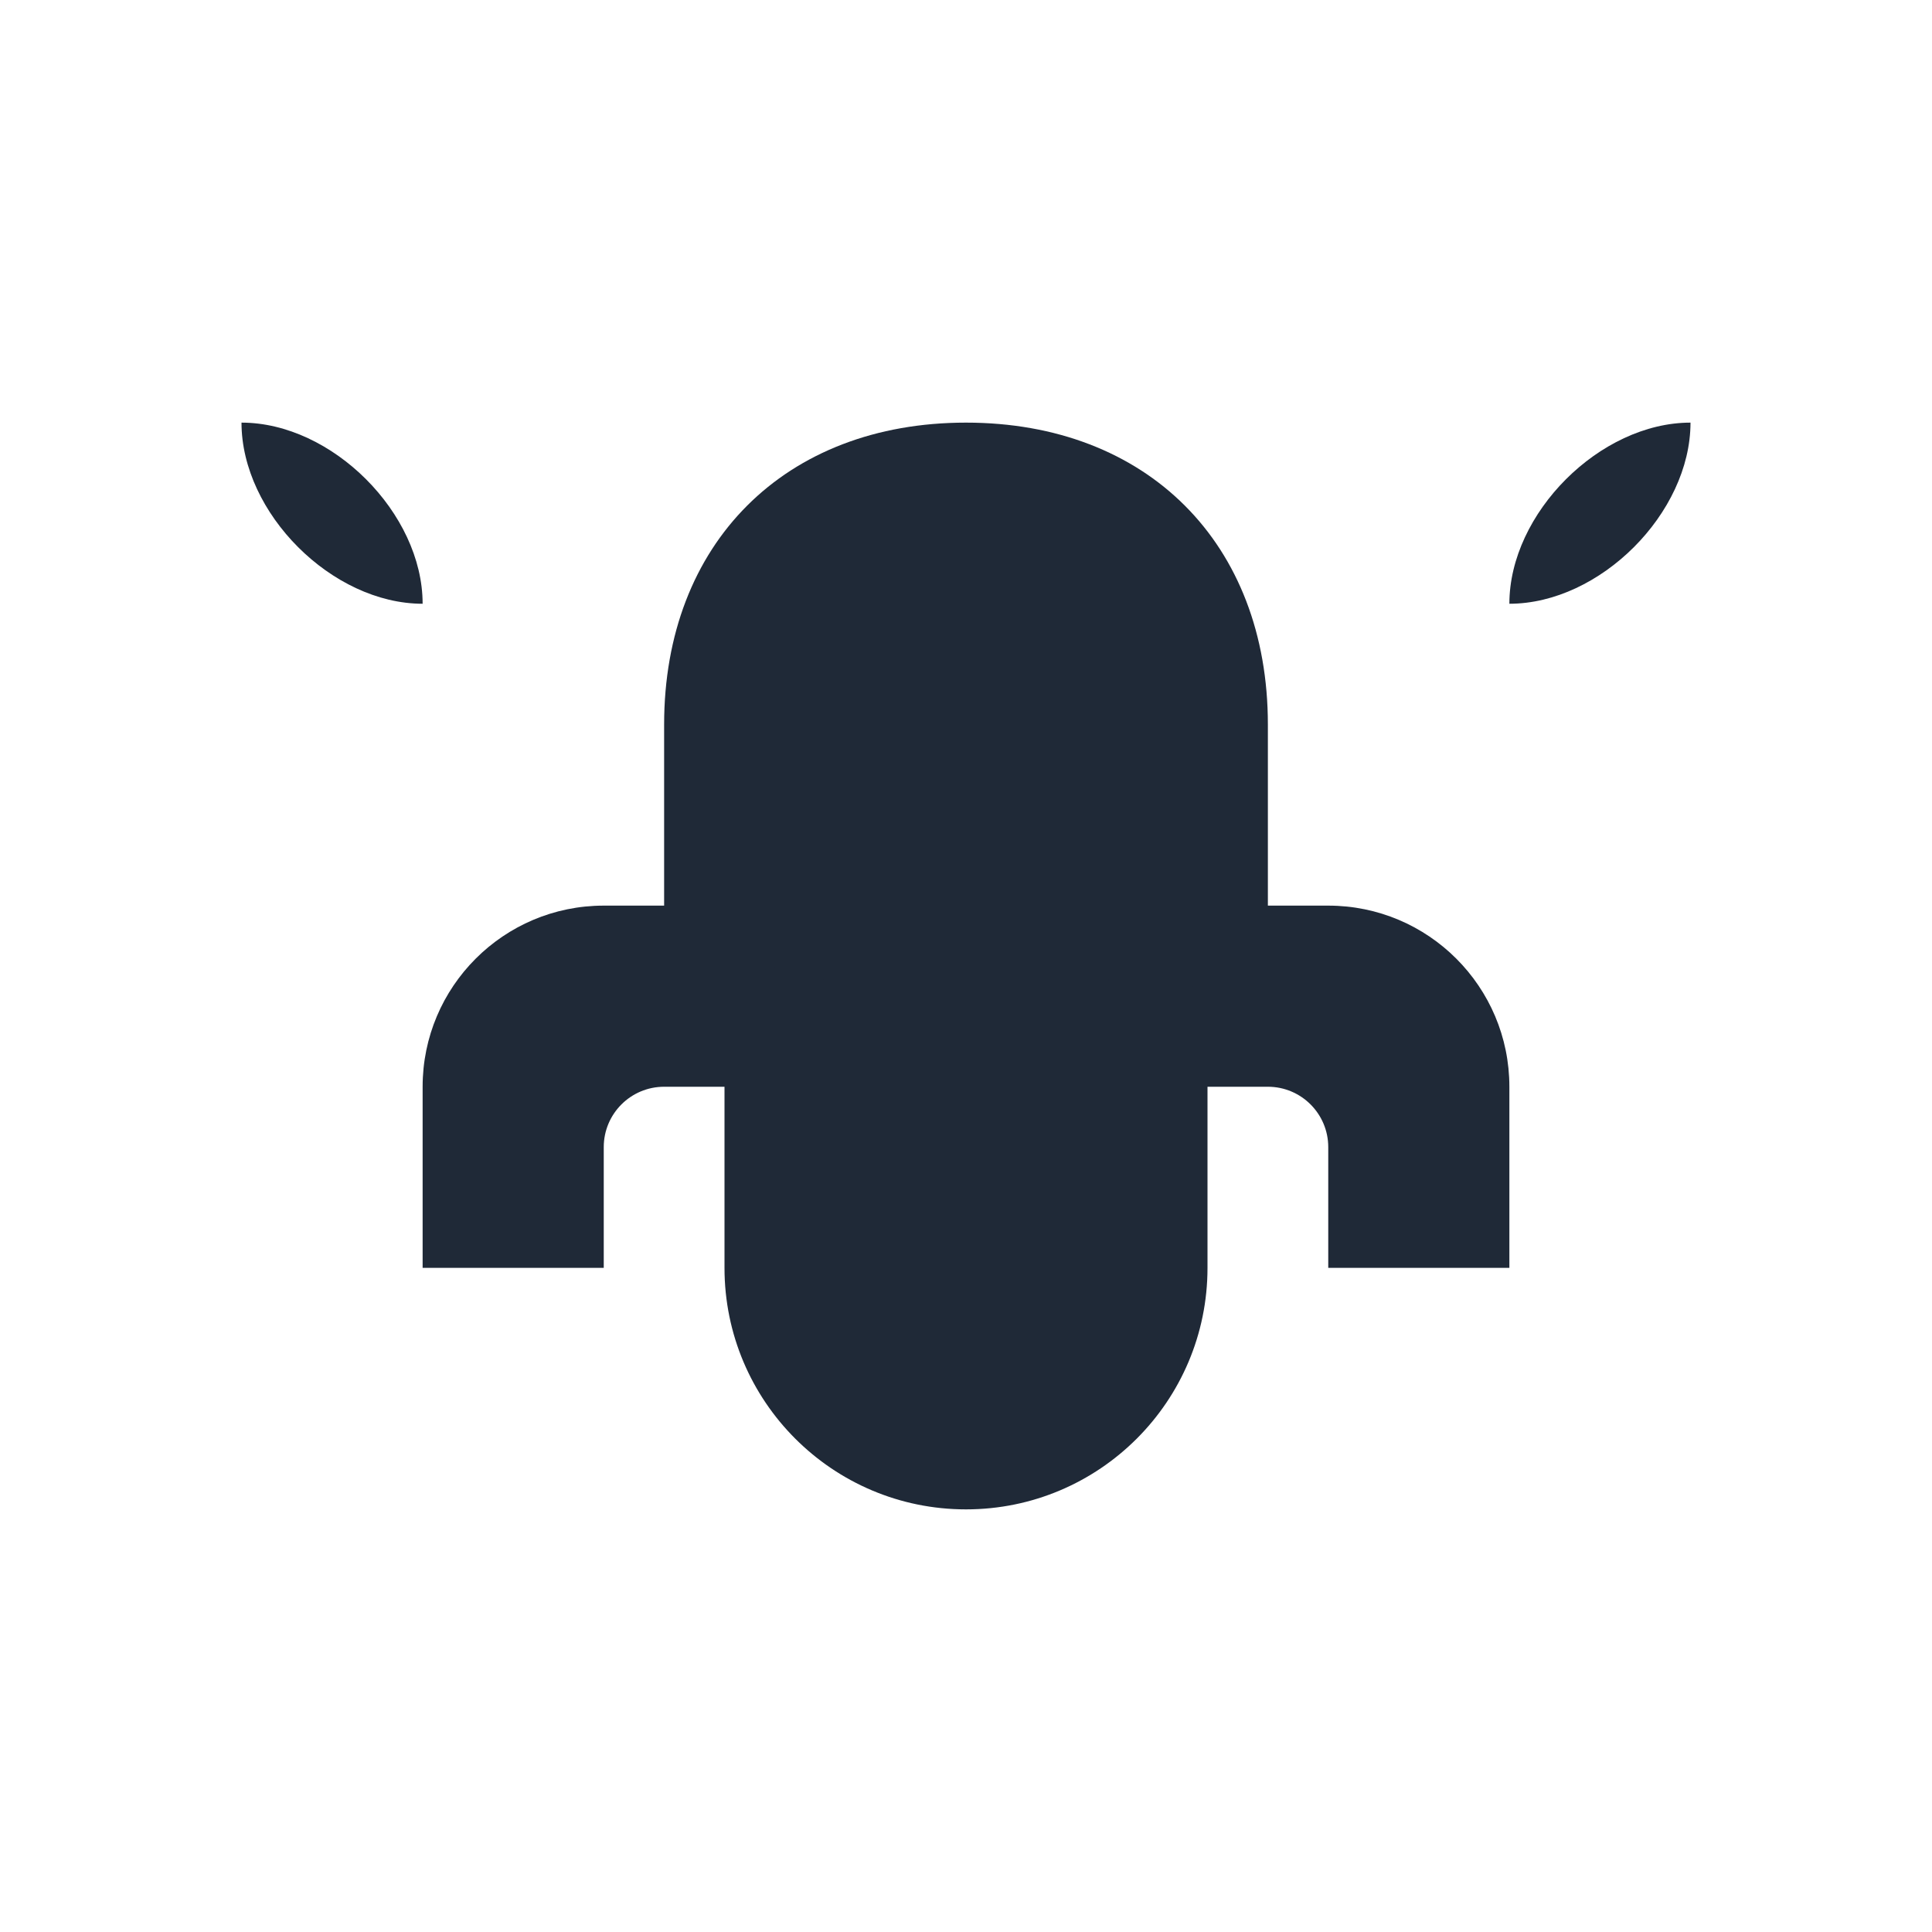
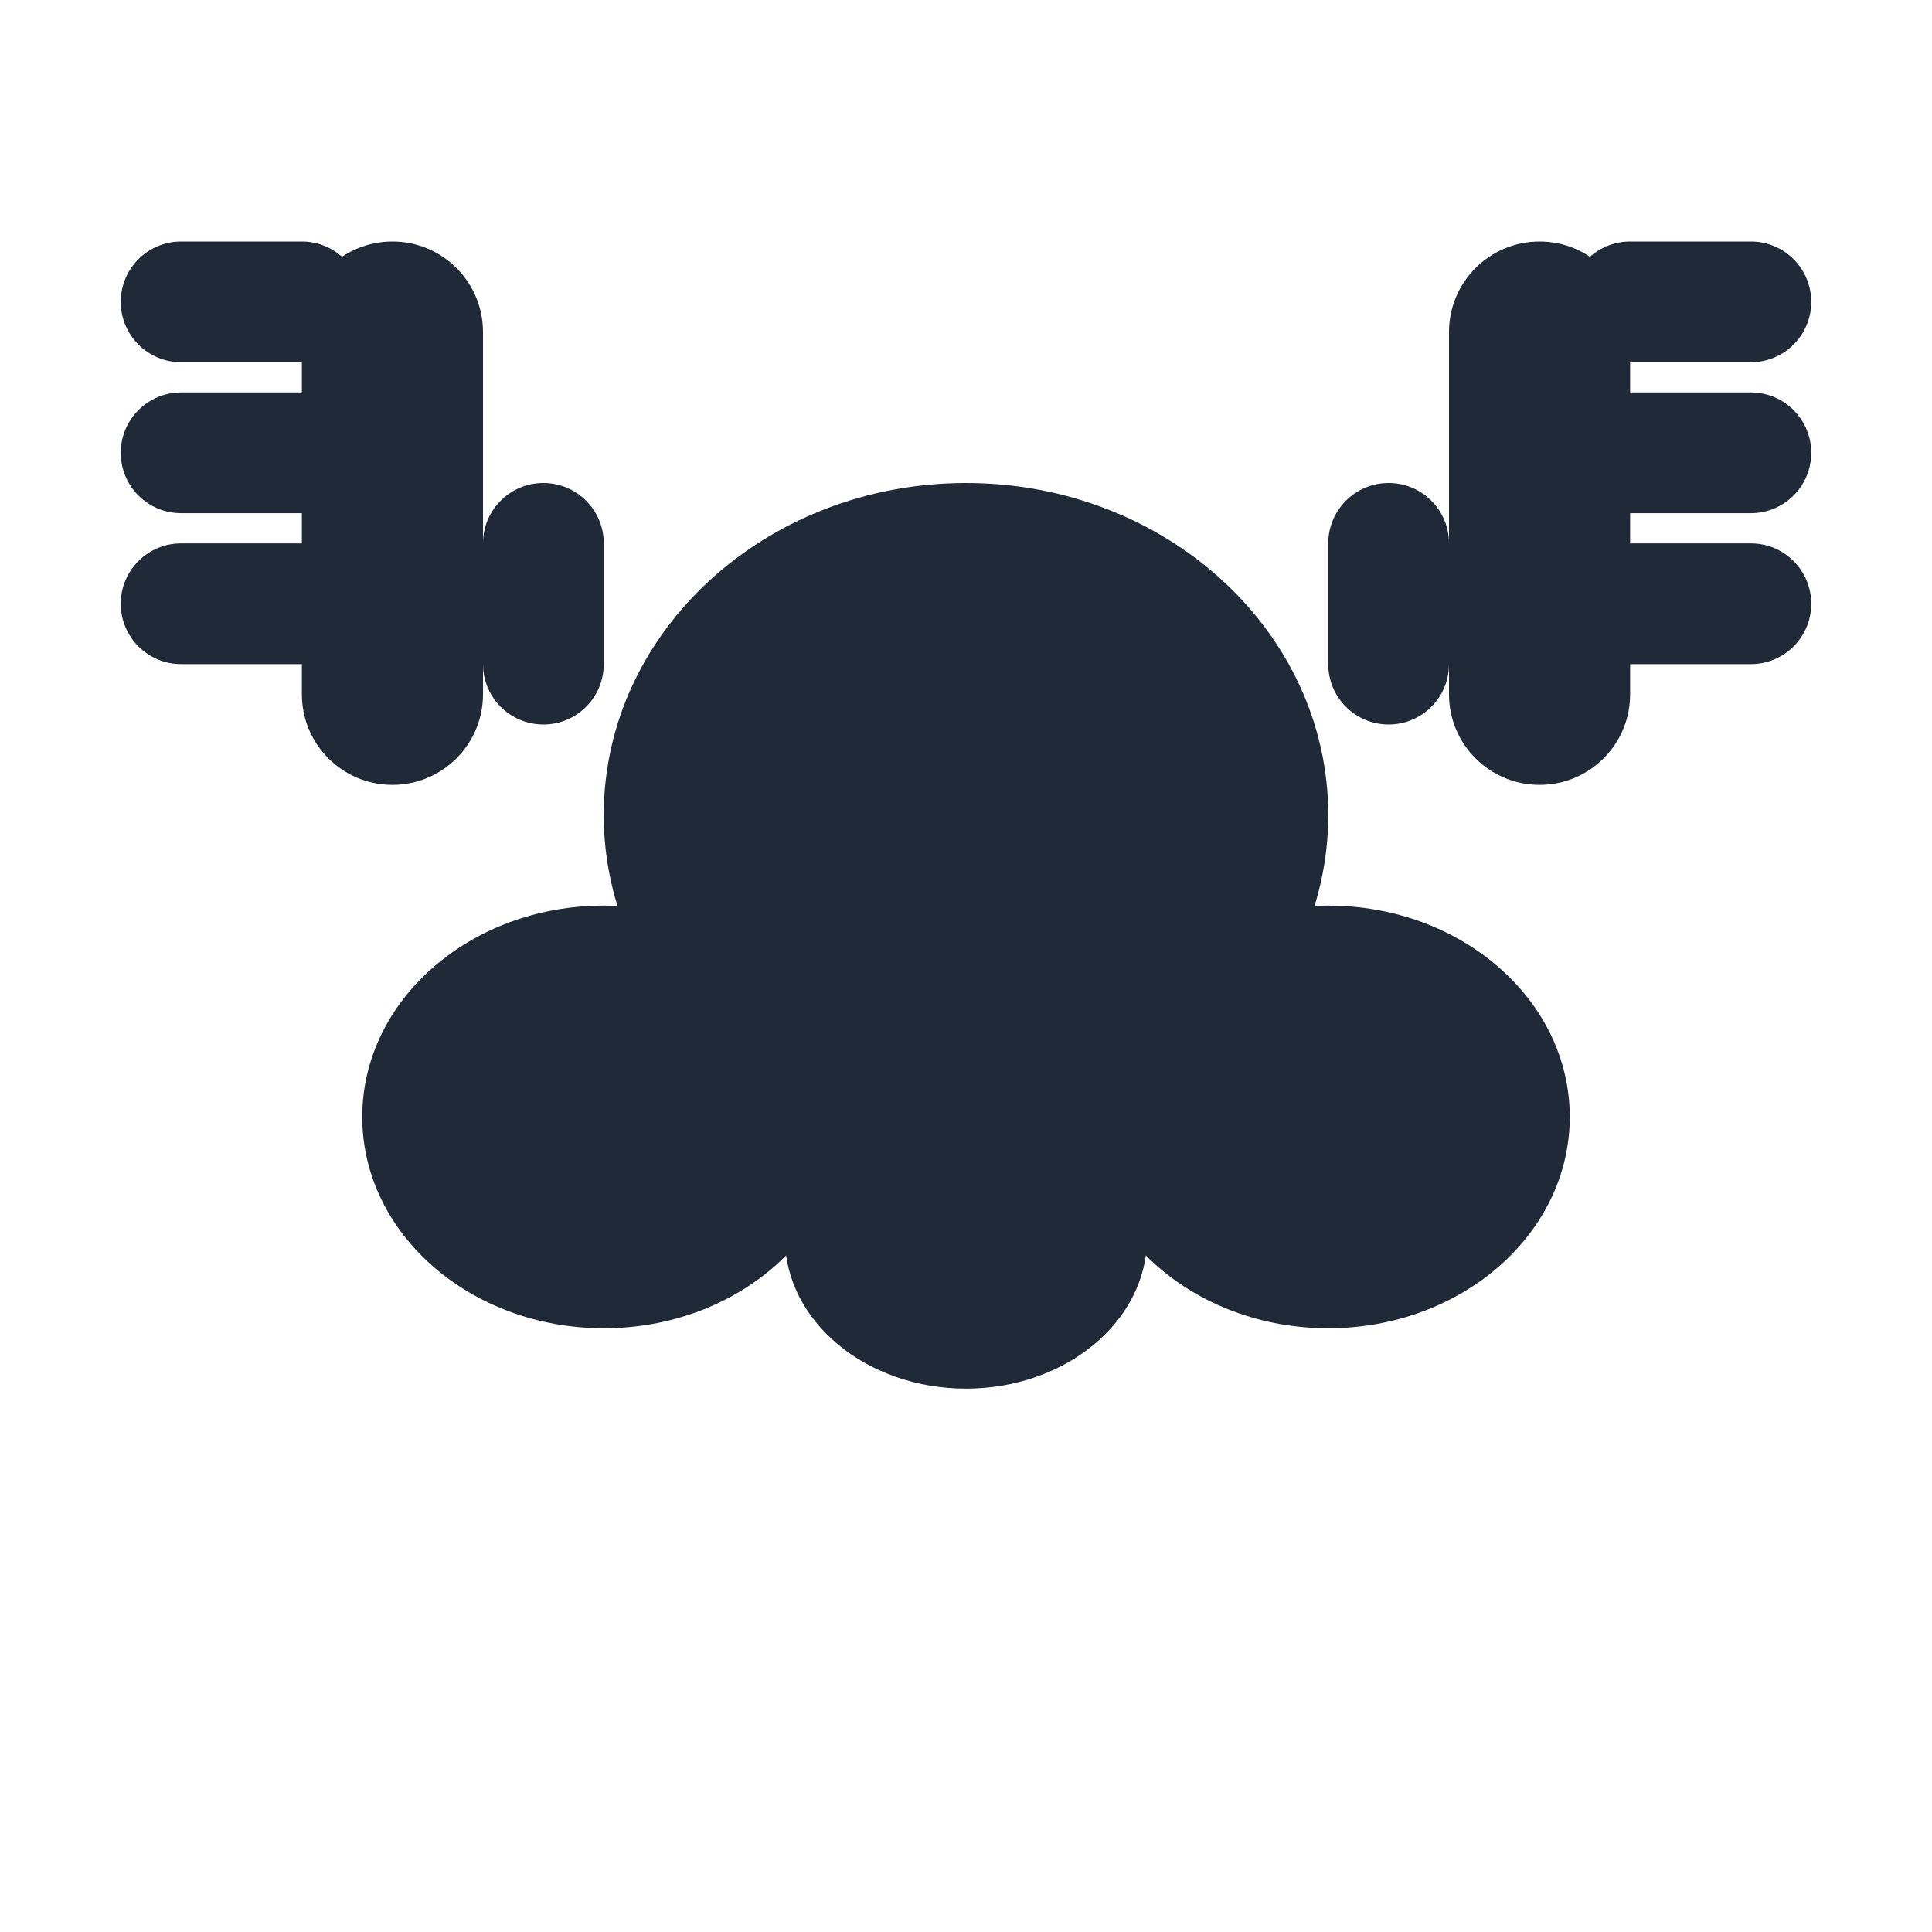
<svg xmlns="http://www.w3.org/2000/svg" viewBox="0 0 64 64">
  <defs>
    <style>
      .a {
        fill: #1f2937
      }

      @media (prefers-color-scheme: dark) {
        .a {
          fill: #e5e7eb
        }
      }
    </style>
  </defs>
  <g class="a">
-     <path d="M22 24c0-6 4-10 10-10s10 4 10 10v6h2a6 6 0 0 1 6 6v6h-6v-4a2 2 0 0 0-2-2h-2v6a8 8 0 0 1-16 0v-6h-2a2 2 0 0 0-2 2v4h-6v-6a6 6 0 0 1 6-6h2z" />
-     <path d="M14 20c-3 0-6-3-6-6 3 0 6 3 6 6zm36 0c3 0 6-3 6-6-3 0-6 3-6 6z" />
-     <circle cx="26" cy="34" r="2" />
-     <circle cx="38" cy="34" r="2" />
+     <rect x="10" y="8" width="6" height="18" rx="3" />
+     <rect x="16" y="16" width="4" height="8" rx="2" />
+     <rect x="4" y="8" width="8" height="4" rx="2" />
+     <rect x="4" y="13" width="8" height="4" rx="2" />
+     <rect x="4" y="18" width="8" height="4" rx="2" />
+     <rect x="48" y="8" width="6" height="18" rx="3" />
+     <rect x="44" y="16" width="4" height="8" rx="2" />
+     <rect x="52" y="8" width="8" height="4" rx="2" />
+     <rect x="52" y="13" width="8" height="4" rx="2" />
+     <rect x="52" y="18" width="8" height="4" rx="2" />
+     <rect x="20" y="16" width="24" height="22" rx="12" />
+     <rect x="12" y="30" width="16" height="14" rx="8" />
+     <rect x="36" y="30" width="16" height="14" rx="8" />
+     <rect x="26" y="36" width="12" height="10" rx="6" />
+     <circle cx="26" cy="30" r="2" />
+     <circle cx="38" cy="30" r="2" />
  </g>
</svg>
